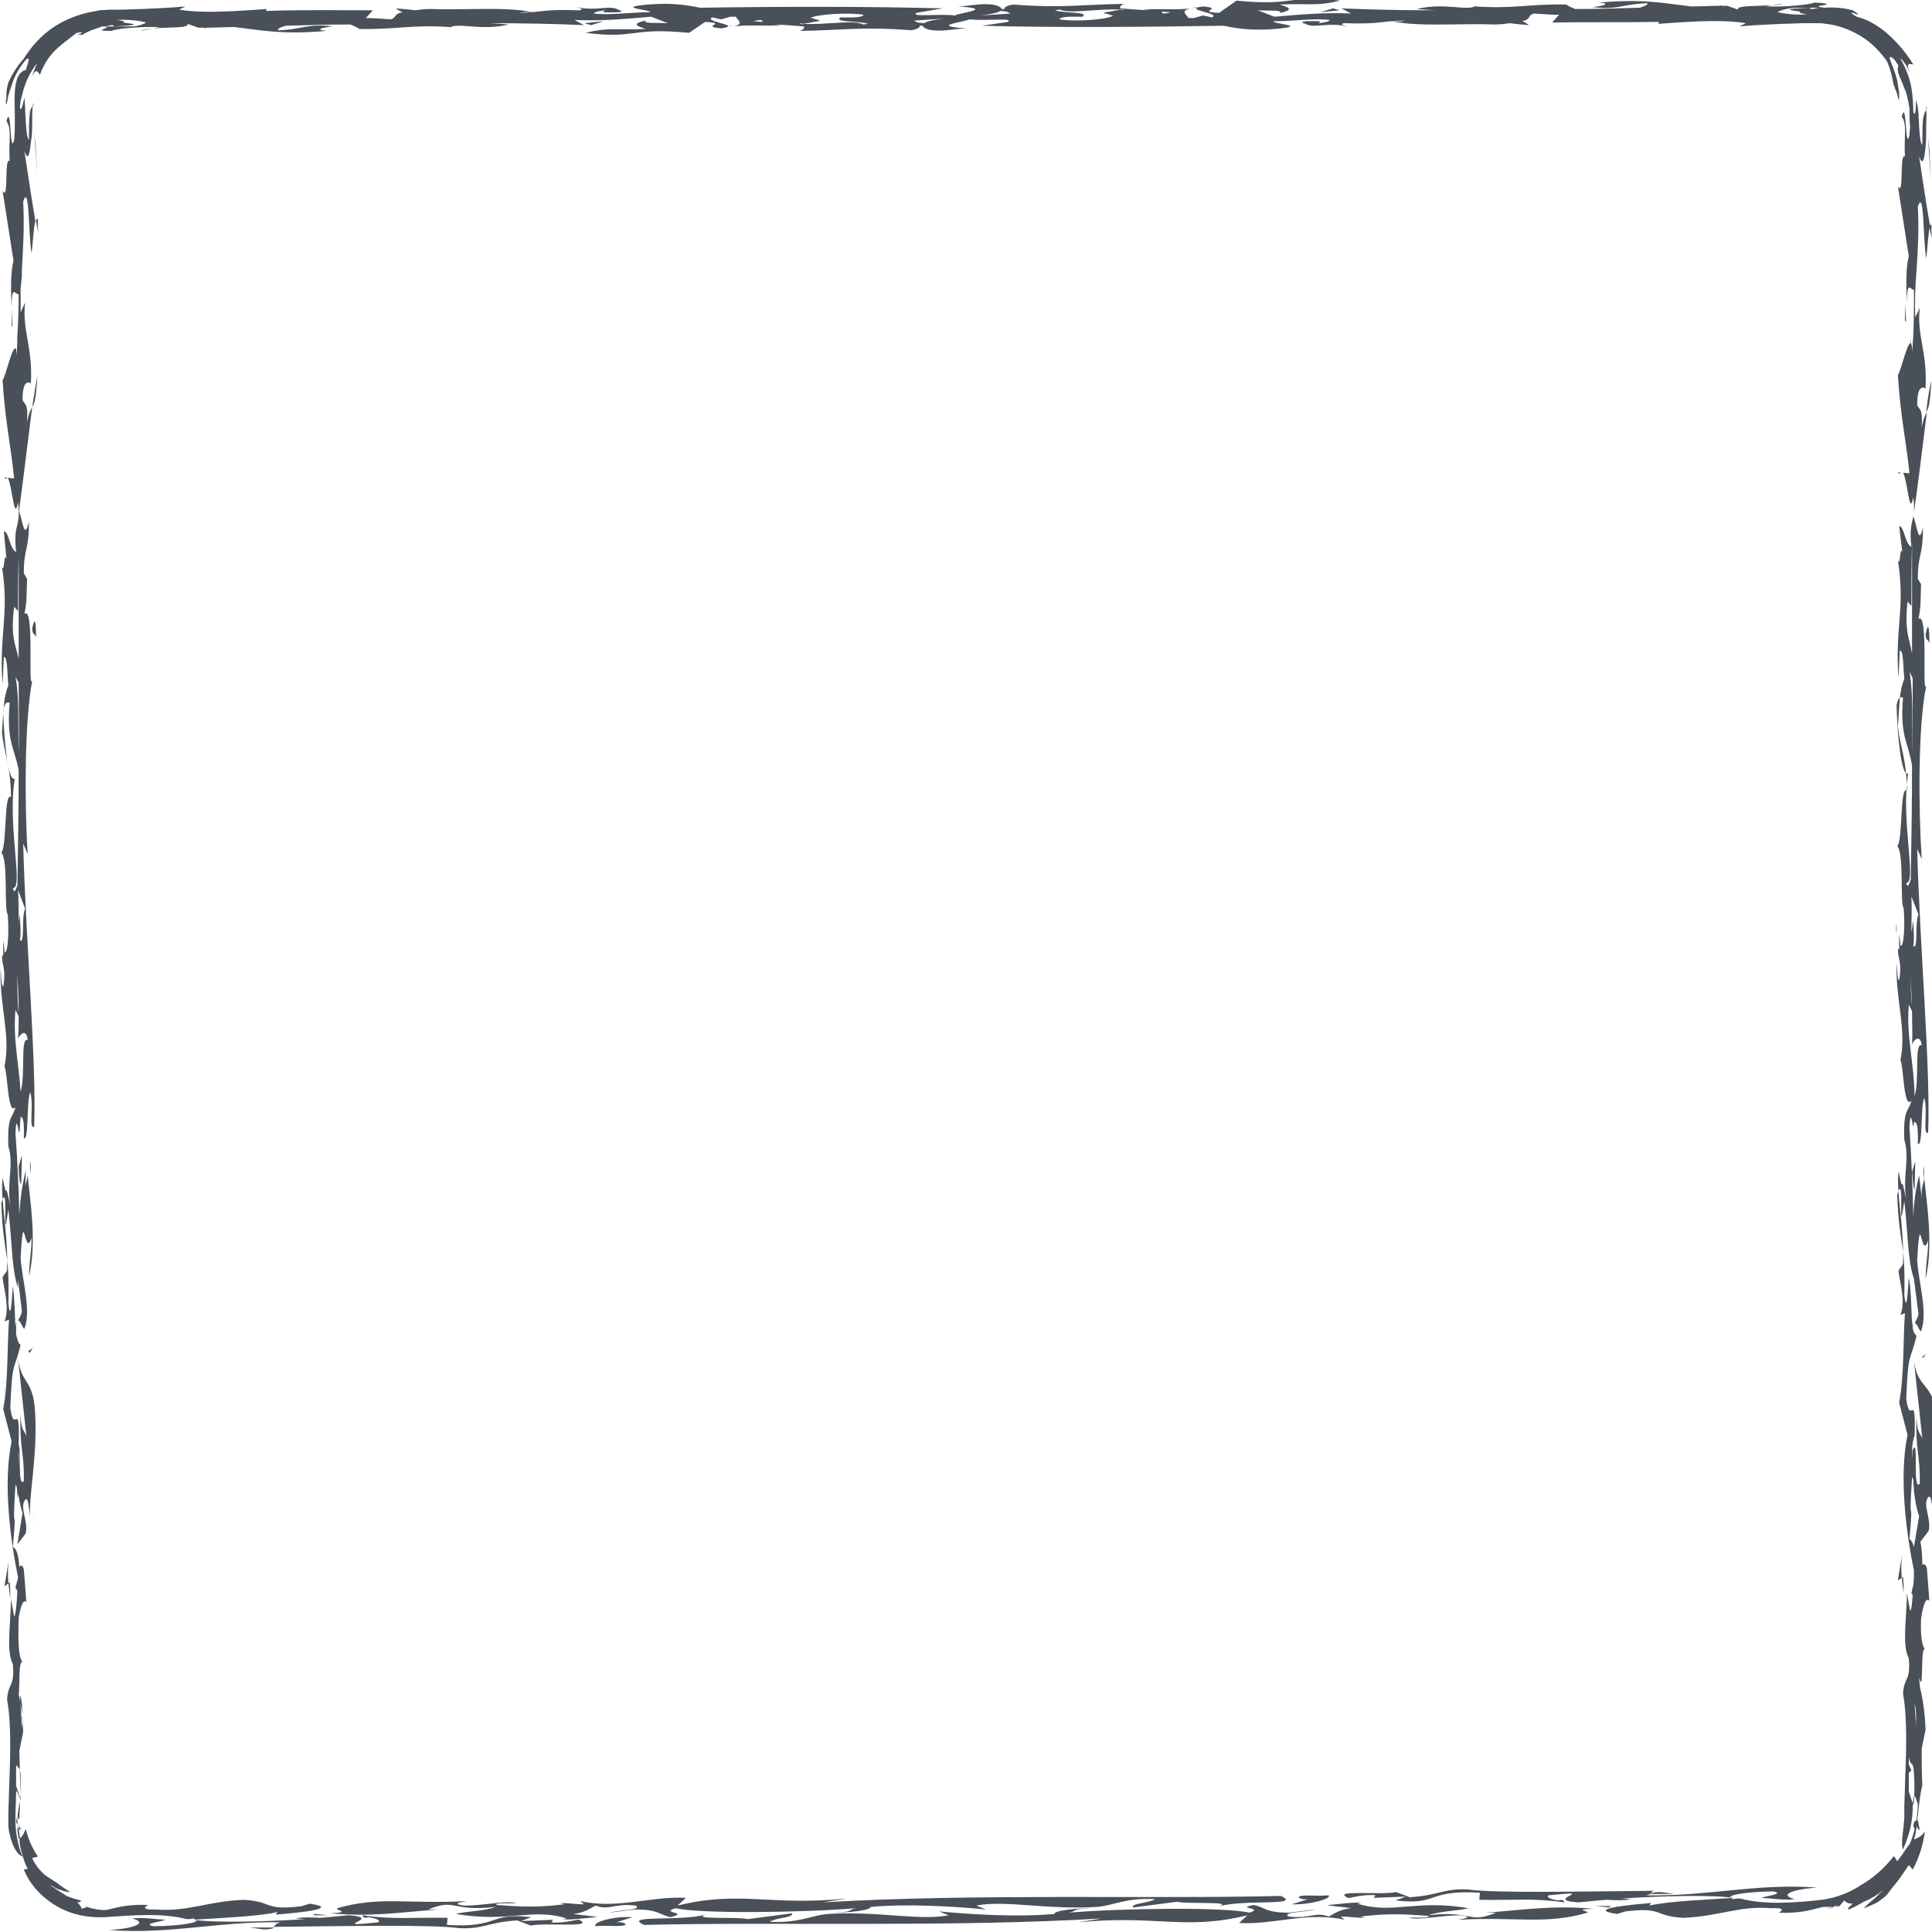
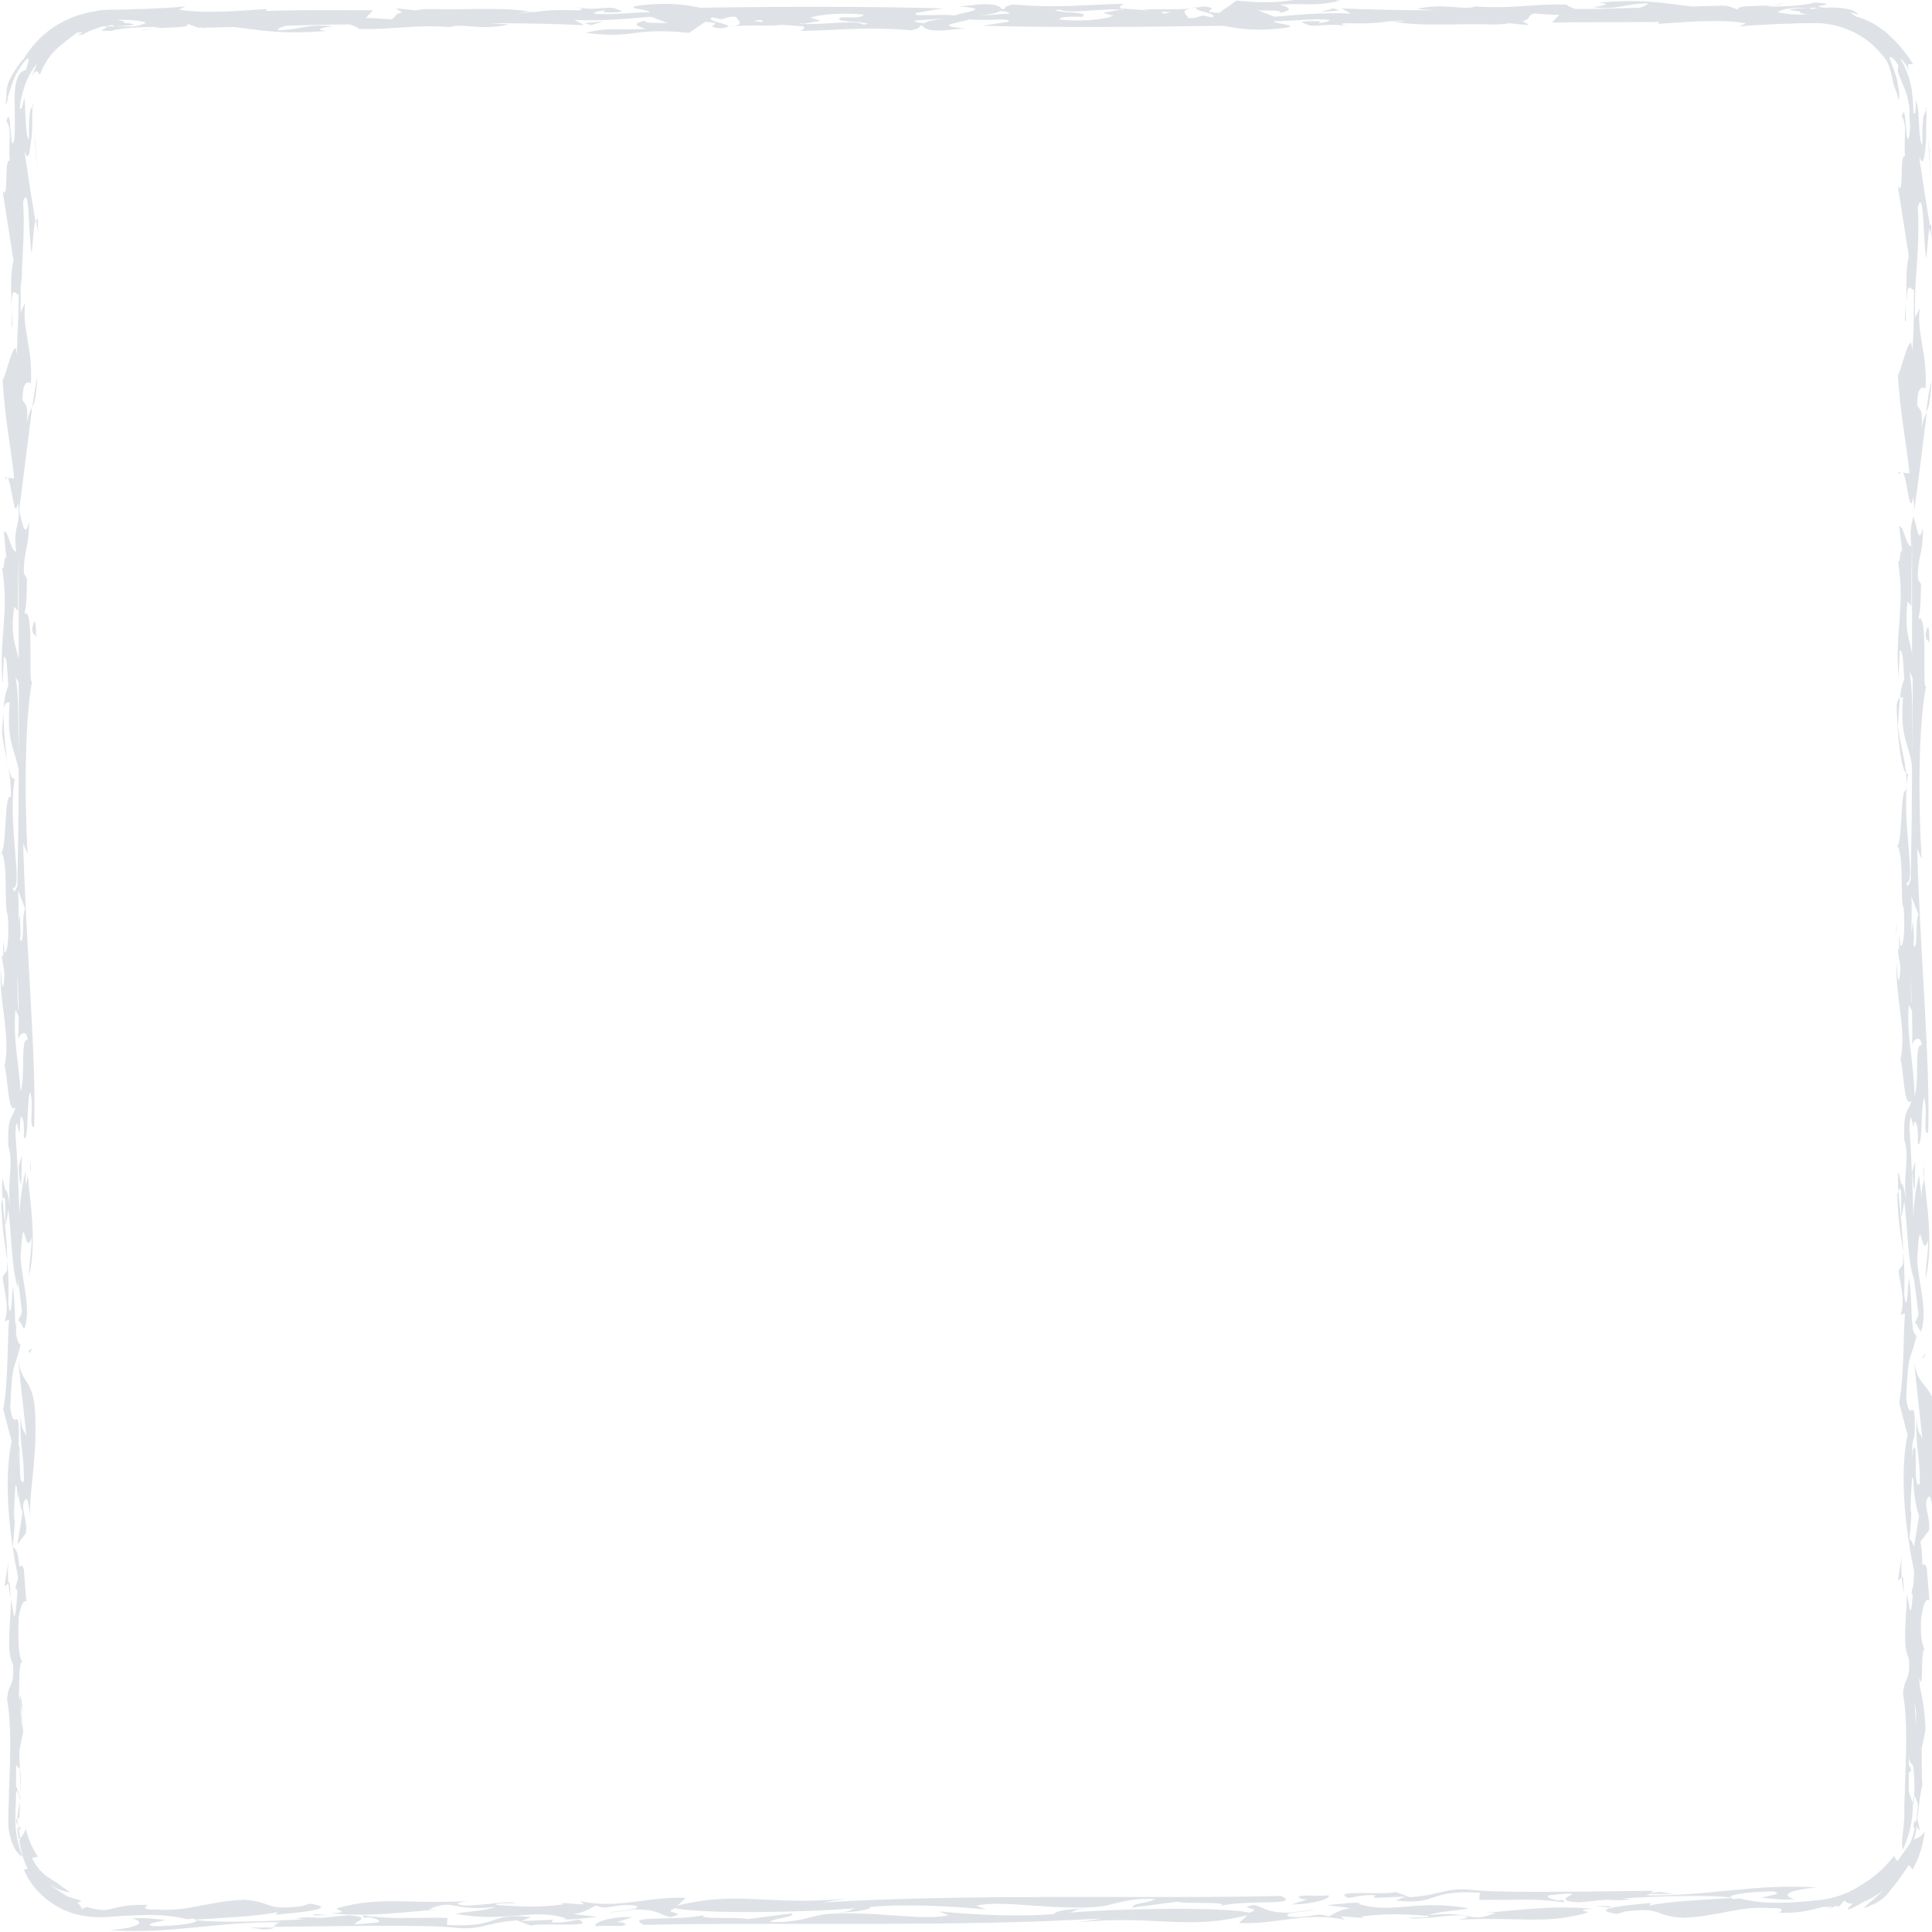
<svg xmlns="http://www.w3.org/2000/svg" version="1.1" id="Layer_1" x="0px" y="0px" width="300px" height="300px" viewBox="0 0 300 300" style="enable-background:new 0 0 300 300;" xml:space="preserve">
  <style type="text/css">
- 	.st0{fill:#495057;}
+ 	.st0{fill:#dee2e6;}
</style>
  <g>
    <path class="st0" d="M299.4,237.4c-0.1-0.3-0.2-0.7-0.2-1.2C299.2,236.8,299.3,237.2,299.4,237.4z" />
    <path class="st0" d="M297.2,211.4l1.3,12c-0.4-1.1-0.8-0.7-0.9-3.4c-0.2,5.3,0.6,6,0.5,10.4c-1.2,1.3-0.1-7.7-1.1-5.2   c0,0.4,0,0.9,0,1.3c-0.1-1.1-0.2-2.2,0.3-3.6c0.2-7.4-0.7-1.2-1.3-5.7c0.3-7.7,0.6-5.5,1.6-9.8c-0.3-0.2-0.5-0.6-0.6-1.2   c0-0.2,0-0.4,0.1-0.5c0,0.1-0.1,0.2-0.1,0.3c-0.3-1.8-0.1-4.9-0.6-7.6c-0.1,0.9-0.3,6.2-0.7,2.7c0.2-9-0.8-7.2-1.1-15.6   c1.3-4.2,0,8.4,1.1,1c0.6,5.2,0.5,9.2,1.5,12.1l0.7,5.4c-0.1,0.7-0.4,1-0.6,1.5c0.3-0.3,0.8,1.4,1,1.2c1.1-2.9-0.4-7.6-0.6-11   c0.5-8.9,0.6,0.4,1.7-3.1c0,2.5-0.3,2.6-0.4,6c1.3-5.4,0.1-12.2-0.2-15.7c-0.1,1-0.5,1.3-0.4,3.2l-0.4-3.6c-0.5,2-0.8,3.9-0.9,6.5   c-0.1-4.6-0.3-9.4-0.6-13.9c0.2-4.2,0.6,1.7,0.7-0.9c0.3,0.1,0.7,0,0.6,3.4c0.8,0.7,0.4-6,1-7.1c0.6,2-0.3,5.7,0.6,5.4   c0.4-10.1-1.3-28.7-1.7-44.1l0.7,1.6c-0.5-7.9-0.6-20.6,0.7-26.9c-0.7,1.5,0.4-11.6-1.2-10.4c0.4-2,0.3-2.6,0.4-5.4l-0.5-0.8   c0-4,0.8-3.4,0.8-8c-0.7,3-0.9-0.3-1.5-1.7c0.8-5.3,1.5-11.5,2.1-16.2c-0.2,0.4-0.5,0.8-0.8,2.4c0.2-3.2-0.4-2.7-0.7-3.5   c0-3.1,0.9-2.8,1.3-2.6c0.3-5.7-1.4-8.2-0.9-12.5l-0.7,1.5c-0.1-2.5,0-4.9,0.2-7.3c0,0,0,0,0,0c0,0,0,0,0,0   c0.2-3.1,0.4-6.3,0.2-9.9c1-3.1,0.8,5.3,1.3,8c0.2-1.3,0.3-4.1,0.6-5c-0.5-2.8-1.2-7.4-1.7-10.8c0.6,1.6,0.8,0.4,1-1.5   c0.1-1,0.1-2.1,0.1-3.1c0-1.1,0.1-1.9,0-2.6c-0.1,0.1-0.2,0.3-0.3,0.6c-0.1,0.3-0.2,0.6-0.2,1c-0.1,0.9-0.1,2.1-0.1,3.8   c-0.3-0.2-0.4-1.4-0.5-2.8c0-0.7-0.1-1.4-0.1-2.2c-0.1-0.8-0.2-1.5-0.4-2c0,2.4-0.2,2.4-0.4,1.9c0-1.2-0.1-2.5-0.3-3.8   c-0.3-1.6-0.9-3.1-1.7-4.5c0.1,0,0.1,0.1,0.3,0.2c0.1,0.2,0.3,0.4,0.5,0.7c0.2,0.3,0.4,0.8,0.7,1.4c-0.8-1.9,0-1.4,0.5-1.4   c-1.5-2.4-3-3.9-4.4-5.1c-1.4-1.1-2.8-1.9-4.4-2.3c-1.3-0.8-0.8-0.7-0.3-0.5c0.3,0.1,0.5,0.2,0.5,0.1c0-0.1-0.2-0.2-0.8-0.6   c-1.5-0.4-3-0.5-4.4-0.4c-1.6-0.2-0.8-0.3-0.1-0.4c0.6-0.1,1-0.3-1.5-0.4c-0.5,0.3-4.1,0.7-7.5,0.6l1-0.2c-2.4,0.2-5.7,0-5.3,0.7   l-1.7-0.6c-0.3,0-0.5,0-0.8,0l-0.4-0.1l0.1,0.1c-1.5,0-3,0.1-4.5,0.1c-4.2-0.5-7.4-1.2-14.3-0.6c2.2,0.2,0.2,0.6-1,0.7   c3.9,0.5,4.8-0.5,8.5-0.6c0.2,0.2-0.5,0.5-1.2,0.7c-3.2,0.1-6.6,0.2-10,0.2c-0.5-0.2-1-0.4-1.4-0.7c-5.9-0.1-8.1,0.7-14.1,0.3   l0.2-0.2c-1.1,1.1-4.9-0.5-9.3,0.6l2.8,0.2c-4.9,0-9.8-0.1-14.5-0.3l1.5,0.8c-4.5-0.2-8.2,0.2-11.9,0.5l-2.6-1   c1.9,0.1,3.7-0.1,3.5,0.4c2.3-0.5,1.2-0.9-0.1-1.3c4.9-0.2,5.7,0.3,9.4-0.6c-8.1-1-6.8,0.9-16.1,0L189.3,2c-3.8-0.2,1-0.7-2.5-1   c-3.5,0.5,2.9,1,1.4,1.7c-0.5-0.1-0.9-0.2-1.4-0.3l-1.4,0.4c-0.3,0-0.6,0-0.9,0c0-0.4-1.5-1.1,0.4-1.5c-2.4,0.3-5,0-7.5,0.2   l1.3,0.1c-1.3,0-3.1-0.2-4.7-0.3c-0.2-0.2,0-0.5,0.6-0.7c-6.8,0.1-9.6,0.7-17.3,0.1c-1.1,0.2-1.4,0.5-1.3,0.7l-0.5,0   c0-0.2-0.3-0.4-0.9-0.6c-2-0.4-3.7,0.1-5.8,0.2c6,0.4,0,1-0.5,1.4c-2.6-0.3-7,0.3-6-0.4l4.1-0.7C135.6,1,121.7,1,108.7,1.2   c-2-0.4-4.2-0.8-8-0.5c-5.6,0.5,0.6,0.8,0.2,1.2c-3.1,0-6.2,0.5-8.7,0.2c0.2-0.3,0.9-0.4,1.8-0.5c-0.2,0.1-0.3,0.2-0.3,0.3   c2.9,0.1,3.3-0.1,2.3-0.4c-0.4-0.2-0.8-0.3-1.3-0.3c0,0,0,0,0,0c0,0,0,0,0,0c-1.3,0-3,0.4-5.3-0.1c0.3,0.1,1.5,0.3,0.6,0.5   C84,1.4,84.4,1.9,80.7,2c0.4-0.1,1-0.2,2.1-0.1c-4.3-0.9-10.6-0.3-16-0.5c-0.9,0-1.7,0.1-2.3,0.2c-0.8-0.1-1.7-0.2-3-0.3   c0.1,0.1,0.5,0.4,1,0.6C61,2.2,61.7,2.7,60.7,3c-1.6-0.1-2.8-0.2-3.9-0.2l1.1-1.2C53,1.6,47,1.5,41.3,1.7l0.1-0.3   C38,1.6,32.1,2.2,27.8,1.5l1-0.5c-2.2,0.2-4.4,0.3-6.7,0.4c-1.1,0-2.3,0.1-3.5,0.1c-0.6,0-1.1,0-1.7,0c-0.6,0.1-1.3,0-1.9,0.2   C12.4,2.1,10.1,3,8.2,4.3c-1.9,1.3-3.4,3-4.5,4.8c-1,1.1-1.8,2.4-2.4,3.7C1.1,13.5,1,14.1,1,14.6c0,0.5,0,0.8-0.1,1.1   c0,0.5,0,0.6,0.1,0.4c0.1-0.2,0.2-0.7,0.3-1.3c0.2-0.6,0.4-1.3,0.7-2.1c0.5-1.5,1.5-2.8,2-3.4c0.6-0.5,0.6-0.2,0,1.6   C3,11,2.4,12.3,2.3,14.3c-0.1,1,0,2.1,0,3.4c0,0.1,0,0.2,0,0.3c0,0.4,0,0.7,0,1c0,0.9,0,1.7-0.1,2.7c-0.7,2.8-0.4-5.9-1.2-2.9   c0.9,1.3,0.3,3.1,0.5,6.2c-0.9-0.7-0.1,6.5-1.1,4.6l1.7,10.9c-0.5,1.8-0.4,4.9-0.3,7.3c0-3.8,0.6-2,1.1-2.1c0,2.5-0.1,4.8-0.2,6.7   c0,1-0.1,1.9-0.1,2.8c0-0.3-0.1-0.7-0.1-1c-0.5-1-1.7,4.6-2.1,4.8c0.4,6.5,1.3,10.3,1.8,15.3l-1-0.1c0.7,1.1,1,7.1,1.6,3.8   c0.5,4.1-0.8,3.1-0.3,7.7c-1-0.4-1.1-3.2-1.9-3.2L1,86.8c-0.4-1.3-0.3,2.4-0.7,1.2c1.2,7.5-0.5,10.5,0.1,18.3l0.2-4.3   c0.6,0,0.5,2.5,0.7,4.4c-0.8,2.1-0.7,3.4-1,7.4c0.4,3.4,1.4,5.3,1.4,10c-1.1-1-0.6,7.7-1.5,8.6c1.1,1,0.4,9,1,9.6   c0.2,2.5,0.1,5.9-0.5,5.9c0-0.4-0.1-1.1-0.2-1.9l0,2.5c-0.1-0.2-0.2-0.1-0.2-0.4c0,2.2,0.7,2.2,0.2,5.1c-0.3,0-0.3-1.6-0.4-2.8   c-0.2,5.9,1.6,10.3,0.6,15.2c0.5,1,0.5,7.8,1.7,6.3c-0.4,1.8-1.3,1.1-1.1,6.1c0.9,2.9-0.3,5.5,0.3,9.3c-1-5-0.3,0-1.2-4.4   c-0.4,3.4,0.9,8.4,0.7,14.3c-0.2,0.6-0.5,0.6-0.7,1.2c0.3,2.2,1.1,4.7,0.3,6.8l0.7-0.3c-0.3,4-0.1,9.6-0.9,13.9l1.3,5   c-1.4,6.7-0.1,15.8,1,21.1c0,0,0,0.1,0,0.1c-0.1,0.5-0.3,1-0.4,1.6c0.1,0.1,0.3,0.3,0.3,0.5c-0.1,2-0.3,3.9-0.5,3.9   c-0.1-0.6-0.3-1.5-0.5-2.7c0,3.6-0.8,8.1,0.3,10.1c0.3,3.7-0.7,2.7-0.9,5.5c0.7,3.8,0.5,9.3,0.3,14.2c0,1.2-0.1,2.4-0.1,3.5   c0,0.5,0,1.1,0,1.7c0,0.6,0.1,1.1,0.2,1.5c0.4,1.9,1.2,3.2,2,3.5c-0.6-1.4-1.2-3.7-1.1-6.3c0-1.2,0.1-2.5,0.1-3.8   c0.2-0.4,0.6,1.4,0.7,1.2l-0.7-2.1c0-1,0-2,0-3l0.1-0.2c0.3,0.7,0.6,0.1,0.6,2c0,1.5,0,2.8-0.1,4c0,0.9-0.1,1.7-0.1,2.5   c-0.2-0.5-0.4-0.8-0.5,0.4c0.2,0.2,0.3,0.3,0.4,0.4c0,0,0,0,0,0c0,0.7,0.1,1.3,0.2,2c0,0,0,0,0,0.1c-0.1,0.2-0.1,0.6,0.1,1.5   c0.2,0.7,0.4,1.8,1.1,3.2c-0.2,0-0.4,0.1-0.6,0.1c1,2.5,3,4.5,5.3,5.8c2.3,1.3,4.9,1.7,7.2,1.6c4.6-0.3,8.8-0.7,12.8,0.3   c0.3,0,0.7,0,1-0.1c2.1,0.6-2.5,1.2-6.2,1.2c-1.8-0.4,1.3-0.7,1.9-1c-1.9-0.1-3.4-0.4-5.2-0.2c2.4,0.6,0.8,1.5-3.5,1.8   c9.5,0.7,17.1-1.4,26.6-1.2c-1,0.2-0.7,0.5-1.2,0.7c11-0.1,24.5-0.4,28.9,0.2c3.7,0.2,4.4-0.9,9-1.2l2.1,0.8   c2.5-0.5,10.2,0.4,7.5-0.9c-0.3-0.1-2.2,0.6-4.3,0.4l0.3-0.4l-5,0.2l1.6-0.6c-6.8-0.8-4.7,1.7-13.1,1.2l0.1-1.1   c-5.6-0.1-8.4,0.3-13.2-0.4c0,0,0,0.6,0.9,0.3c0.9,0.1,2.1,0.5,1.5,0.8c-8.4,0.9,1.3-0.7-4.6-1.1c-1.3,0.1-2.8,0.3-4.4,0.4   c-1.3-0.1-3-0.1-3.8,0.1c0.4,0,1,0.1,1.6,0.1c-6.5,0.4-14.1,0.6-17.5,0.1c4.5-0.3,10-0.5,13.1-1.2l-0.3,0.4   c2.5-0.2,10.6-0.9,5.3-1.7l-1.3,0.4c-5.9,0.7-4.3-0.7-8.9-1c-5.6,0.2-8.7,1.9-13.7,1.5c-2.2,0.1-1.8-0.4-1.2-0.7   c-2.5-0.1-4.2,0.2-5.7,0.6c-0.4,0.1-0.8,0.2-1.2,0.2c-0.3,0-0.7-0.1-1-0.1c-0.5-0.1-1.1-0.2-1.6-0.4c-0.2,0.1-0.5,0.2-0.8,0.3   c-0.1-0.3-0.3-0.6-0.6-0.9c0,0-0.1-0.1-0.2-0.1c0.5,0,0.8-0.1,0.6-0.3c-0.6-0.2-1.2-0.3-1.9-0.6c0,0,0,0-0.1,0   c-0.9-0.6-2.1-1.3-3.3-2.2c0.3,0.2,0.5,0.4,0.8,0.5c0.5,0.3,1,0.6,1.5,0.7c0.5,0.2,1,0.3,1.4,0.3c-0.5-0.3-0.9-0.6-1.2-0.8   c-0.3-0.2-0.6-0.4-0.8-0.6c-0.5-0.3-0.8-0.5-1.1-0.7c-0.3-0.2-0.7-0.4-1.2-0.9c-0.2-0.2-0.5-0.5-0.8-0.9c-0.1-0.2-0.3-0.4-0.4-0.6   c-0.1-0.2-0.3-0.5-0.4-0.8l0.9-0.2c-0.9-1.3-1.5-2.7-1.9-4.3c-0.5,1.2-0.8,1.4-1.1,1.6c0,0,0-0.1,0-0.1c-0.1-0.6-0.2-1.1-0.2-1.6   c0,0,0,0,0-0.1c0.2,0.2,0.4,0.3,0.6,0.3c-0.2-0.2-0.4-0.7-0.6-1.1c0-0.2,0-0.4,0-0.7c0.1-1.1,0.3-2.1,0.5-3   c-0.1-2.2-0.1-4.7-0.2-7.4l0.6-3c-0.1-2.3-0.3-4.2-0.7-5.8c0.2-0.7-0.1-5.9,0.7-4.9c-0.8-0.7-0.8-3.6-0.7-7c0.3-1.9,0.8-3,1.2-2.4   l-0.4-5.1c-0.2-0.7-0.4-0.7-0.7-0.4c-0.1-1.7-0.4-2.8-1-3.1c0.7-8-0.2-0.3,0.4-9.6c0.3,0,0.3,1.6,0.3,2.2c0-0.3,0.1-0.6,0.1-0.9   c0.2,1.1,0.4,2.2,0.7,3l-0.8,4.9l1.3-1.7c0.4-2-1-4-0.1-5.2c0.5-0.6,0.6,1.4,0.8,2.8c-0.3-3.2,1-8.7,0.8-15.1   c-0.1-6.8-2.1-5.2-2.7-9.6l1.3,12c-0.4-1.1-0.8-0.7-0.9-3.4c-0.2,5.3,0.6,6,0.5,10.4c-1,1.1-0.4-5.2-0.8-5.6c0,0,0,0,0-0.1   c0.2-7.4-0.7-1.2-1.3-5.7c0.3-7.7,0.6-5.5,1.6-9.8c-0.4-0.2-0.5-0.8-0.7-1.6c0-1.1,0-1.6,0.1-1.9c-0.1,0.2-0.2,0.5-0.2,0.8   c-0.1-1.8-0.1-4.2-0.4-6.4c-0.1,0.9-0.3,6.2-0.7,2.7c0.2-9-0.8-7.2-1.1-15.6c1.3-4.2,0,8.4,1.1,1c0.6,5.3,0.5,9.3,1.5,12.2   c0-0.5,0-0.9,0-1.4l0.6,5c-0.1,0.7-0.4,1-0.6,1.5c0.3-0.3,0.8,1.4,1,1.2c1.1-2.9-0.4-7.6-0.6-11c0.5-8.9,0.6,0.4,1.7-3.1   c0,2.5-0.3,2.6-0.4,6c1.3-5.4,0.1-12.2-0.2-15.7c-0.1,1-0.5,1.3-0.4,3.2L4,181.7c-0.5,2.1-0.8,4-1,6.8c-0.1-4.2-0.3-8.5-0.6-12.5   c0.2-4.3,0.6,2.2,0.7-1.2c0-0.5,0.1-0.9,0.1-1.4c0.3,0.1,0.6,0.3,0.5,3.3c0.8,0.7,0.4-6,1-7.1c0.6,2-0.3,5.7,0.6,5.4   C5.7,165,4,146.3,3.6,131l0.7,1.6C3.8,124.7,3.8,112,5,105.7c-0.7,1.5,0.4-11.6-1.2-10.4c0.4-2,0.3-2.6,0.4-5.4L3.7,89   c0-4,0.8-3.4,0.8-8C3.8,84,3.5,80.9,3,79.5c0-0.2,0-0.3,0-0.5c0.7-5.2,1.4-11.2,2-15.8c-0.2,0.4-0.5,0.8-0.8,2.4   c0.2-3.2-0.4-2.7-0.7-3.5c0-3.1,0.9-2.8,1.3-2.6c0.3-5.7-1.4-8.2-0.9-12.5l-0.7,1.5c0-1.3,0-2.6,0-3.9c0.1-0.4,0.1-1,0.2-1.7   c0-0.4,0-0.7,0-1.1c0.2-3.3,0.4-6.6,0.2-10.5c1-3.1,0.8,5.3,1.3,8c0.2-1.3,0.3-4.1,0.6-5c-0.5-2.8-1.2-7.4-1.7-10.8   c0.6,1.6,0.8,0.4,1-1.5C5,21,5,19.9,5,18.9c0-1,0-2,0.1-2.4c-0.1,0.1-0.2,0.2-0.3,0.4c-0.1,0.2-0.2,0.6-0.2,1   c-0.1,0.9-0.1,2.1-0.1,3.8c-0.3-0.2-0.4-1.4-0.5-2.8c0-0.7-0.1-1.4-0.1-2.1c0-0.6-0.1-1.2-0.1-1.7c-0.4,1.8-0.5,2-0.7,1.7   c0-0.6,0.1-1.3,0.3-1.9c0.4-1.9,1.2-3.6,2.3-5c0,0,0,0,0,0.1c-0.1,0.2-0.2,0.4-0.3,0.7c-0.1,0.3-0.3,0.7-0.5,1.2   c0.8-1.5,1-0.6,1.3-0.3c0.7-1.9,1.7-3.2,2.7-4.1c1-0.9,2-1.6,3-2.4c1.2-0.2,0.8,0,0.5,0.2C12.2,5.3,12,5.4,12,5.4c0,0,0.2,0,0.8,0   c0.9-0.6,2-0.9,3.1-1.3c1.2,0,0.6,0.2,0.2,0.4c-0.4,0.2-0.7,0.3,1.2,0.3c0.5-0.3,4.1-0.7,7.5-0.6l-1,0.2c2.4-0.2,5.7,0,5.3-0.7   l1.7,0.6c0.3,0,0.5,0,0.8,0l0.4,0.1l-0.1-0.1c1.5,0,3-0.1,4.5-0.1c4.2,0.5,7.4,1.2,14.3,0.6c-2.2-0.2-0.2-0.6,1-0.7   c-3.9-0.5-4.8,0.5-8.5,0.6C43,4.5,43.6,4.2,44.4,4c3.2-0.1,6.6-0.2,10-0.2c0.5,0.2,1,0.4,1.4,0.7c5.9,0.1,8.1-0.7,14.1-0.3   l-0.2,0.2c1.1-1.1,4.9,0.5,9.3-0.6l-2.8-0.2c4.9,0,9.8,0.1,14.5,0.3l-1.5-0.8c4.5,0.2,8.2-0.2,11.9-0.5l2.6,1   c-1.9-0.1-3.7,0.1-3.5-0.4c-2.3,0.5-1.2,0.9,0.1,1.3c-4.9,0.2-5.7-0.3-9.4,0.6c8.1,1,6.8-0.9,16.1,0l2.5-1.7c3.8,0.2-1,0.7,2.5,1   c3.5-0.5-2.9-1-1.4-1.7c0.5,0.1,0.9,0.2,1.4,0.3l1.4-0.4c0.3,0,0.6,0,0.9,0c0,0.4,1.5,1.1-0.4,1.5c2.4-0.3,5,0,7.5-0.2l-1.3-0.1   c1.3,0,3.1,0.2,4.7,0.3c0.2,0.2,0,0.5-0.6,0.7c6.8-0.1,9.6-0.7,17.3-0.1c1.1-0.2,1.4-0.5,1.3-0.7l0.5,0c0,0.2,0.3,0.4,0.9,0.6   c2,0.4,3.7-0.1,5.8-0.2c-6-0.4,0-1,0.5-1.4c2.6,0.3,7-0.3,6,0.4L152.5,4C163.2,4.3,177.1,4.2,190,4c2,0.4,4.2,0.8,8,0.5   c5.6-0.5-0.6-0.8-0.2-1.2c3.1,0,6.2-0.5,8.7-0.2c-0.2,0.3-0.9,0.4-1.8,0.5c0.2-0.1,0.3-0.2,0.3-0.3c-2.9-0.1-3.3,0.1-2.3,0.4   c0.4,0.2,0.8,0.3,1.3,0.3c0,0,0,0,0,0c0,0,0,0,0,0c1.3,0,3-0.4,5.3,0.1c-0.3-0.1-1.5-0.3-0.6-0.5c6.1,0.2,5.8-0.4,9.5-0.4   c-0.4,0.1-1,0.2-2.1,0.1c4.3,0.9,10.6,0.3,16,0.5c0.9,0,1.7-0.1,2.3-0.2c0.8,0.1,1.7,0.2,3,0.3c-0.1-0.1-0.5-0.4-1-0.6   c1.5-0.4,0.7-0.9,1.8-1.2c1.6,0.1,2.8,0.2,3.9,0.2l-1.1,1.2c4.9-0.1,10.9,0,16.6-0.1l-0.1,0.3c3.4-0.2,9.3-0.8,13.6-0.1l-1,0.5   c2.2-0.2,4.4-0.3,6.7-0.4c1.1,0,2.3-0.1,3.5-0.1c0.6,0,1.2,0,1.7,0c0.5,0,1,0,1.5,0.1c2,0.2,4,1,5.6,2c1.6,1,2.9,2.4,3.9,3.8   c0.5,1.1,0.8,2.3,1,3.5c0.2,0.5,0.3,1,0.5,1.3c0.1,0.4,0.2,0.6,0.2,0.8c0.1,0.4,0.2,0.4,0.2,0.3c0-0.2,0-0.6,0-1.1   c-0.1-0.5-0.2-1.1-0.3-1.8c-0.3-1.3-0.9-2.6-1.1-3.2c-0.2-0.5,0-0.7,0.7,0c0.2,0.3,0.4,0.6,0.6,0.9c-0.4,0.9,0.3,1.8,0.9,3.5   c0.4,0.8,0.6,1.9,0.8,3.1c0,0,0,0,0,0.1c0,1,0,1.9,0.1,2.7c0,0.4-0.1,0.9-0.1,1.4c-0.7,2.8-0.4-5.9-1.2-2.9   c0.9,1.3,0.3,3.1,0.5,6.2c-0.9-0.7-0.1,6.5-1.1,4.6l1.7,10.9c-0.5,1.8-0.4,4.9-0.3,7.3c0-3.8,0.6-2,1.1-2.1c0,3.1,0,6.1-0.2,8.4   c0,0.5,0,1,0,1.4c0-0.5-0.1-1-0.2-1.4c-0.5-1-1.7,4.6-2.1,4.8c0.4,6.5,1.3,10.3,1.8,15.3l-1-0.1c0.7,1.1,1,7.1,1.6,3.8   c0.5,4.1-0.8,3.1-0.3,7.7c-1-0.4-1.1-3.2-1.9-3.2l0.5,4.1c-0.4-1.3-0.3,2.4-0.7,1.2c1.2,7.5-0.5,10.5,0.1,18.3l0.2-4.3   c0.6,0,0.5,2.5,0.7,4.4c-0.8,2.1-0.7,3.4-1,7.4c0.4,3.4,1.4,5.3,1.4,10c-1.1-1-0.6,7.7-1.5,8.6c1.1,1,0.4,9,1,9.6   c0.2,2.5,0.1,5.9-0.5,5.9c0-0.4-0.1-1.1-0.2-1.9l0,2.5c-0.1-0.2-0.2-0.1-0.2-0.4c0,2.2,0.7,2.2,0.2,5.1c-0.3,0-0.3-1.6-0.4-2.8   c-0.2,5.9,1.6,10.3,0.6,15.2c0.5,1,0.5,7.8,1.7,6.3c-0.4,1.8-1.3,1.1-1.1,6.1c0.9,2.9-0.3,5.5,0.3,9.3c-1-5-0.3,0-1.2-4.4   c-0.4,3.4,0.9,8.4,0.7,14.3c-0.2,0.6-0.5,0.6-0.7,1.2c0.3,2.2,1.1,4.7,0.3,6.8l0.7-0.3c-0.3,4-0.1,9.6-0.9,13.9l1.3,5   c-1.4,6.7-0.1,15.8,1,21.1c0,0.7,0,1.4-0.1,2.2c-0.1,0.4-0.2,0.8-0.3,1.3c0.1,0.1,0.2,0.2,0.2,0.3c-0.1,1.4-0.2,2.4-0.4,2.4   c-0.1-0.6-0.3-1.5-0.5-2.7c0,3.6-0.8,8.1,0.3,10.1c0.3,3.7-0.7,2.7-0.9,5.5c0.7,3.8,0.5,9.3,0.3,14.2c0,1.2-0.1,2.4-0.1,3.5   c0,0.6,0,1.1,0,1.5c0,0.5-0.1,0.9-0.1,1.3c-0.2,1.7-0.4,2.9-0.1,3.7c0.6-1.4,1.4-3.5,1.5-6.1c0-0.6,0-1.2,0.1-1.9   c0.2-1,0.6,0.8,0.7,0.9c0,0.8-0.1,1.6-0.2,2.4c0,0.1-0.1,0.3-0.1,0.4c-0.1-0.3-0.3-0.2-0.4,0.7c0.1,0.1,0.1,0.2,0.2,0.4   c-0.2,0.8-0.4,1.6-0.8,2.4c-0.2,0.2-0.4,0.5-0.8,1.1c-0.3,0.4-0.6,0.9-1.1,1.5c-0.2-0.3-0.3-0.5-0.5-0.8c-1.5,1.9-3.2,3.4-5.1,4.5   c-1.8,1.2-3.9,2-6.1,2.3c-4.5,0.5-8.8,0.8-12.7-0.2c-0.3,0-0.7,0-1,0.1c-2.1-0.6,2.5-1.2,6.2-1.2c1.8,0.4-1.3,0.7-1.9,1   c1.9,0.1,3.4,0.4,5.2,0.2c-2.4-0.6-0.8-1.5,3.5-1.8c-9.5-0.7-17.1,1.4-26.6,1.2c1-0.2,0.7-0.5,1.2-0.7c-11,0.1-24.5,0.4-28.9-0.2   c-3.7-0.2-4.4,0.9-9,1.2l-2.1-0.8c-2.5,0.5-10.2-0.4-7.5,0.9c0.3,0.1,2.2-0.6,4.3-0.4l-0.3,0.4l5-0.2l-1.6,0.6   c6.8,0.8,4.7-1.7,13.1-1.2l-0.1,1.1c5.6,0.1,8.4-0.3,13.2,0.4c0,0,0-0.6-0.9-0.3c-0.9-0.1-2.1-0.5-1.5-0.8c8.4-0.9-1.3,0.7,4.6,1.1   c1.3-0.1,2.8-0.3,4.4-0.4c1.3,0.1,3,0.1,3.8-0.1c-0.4,0-1-0.1-1.6-0.1c6.5-0.4,14.1-0.6,17.5-0.1c-4.5,0.3-10,0.5-13.1,1.2l0.3-0.4   c-2.5,0.2-10.6,0.9-5.3,1.7l1.3-0.4c5.9-0.7,4.3,0.7,8.9,1c5.6-0.2,8.7-1.9,13.7-1.5c2.2-0.1,1.8,0.4,1.2,0.7   c2.5,0.1,4.2-0.2,5.7-0.6c0.4-0.1,0.8-0.2,1.2-0.3c0.3,0,0.6,0,0.9,0c0.5,0,1.1-0.1,1.6-0.1c0.3-0.3,0.5-0.6,0.8-0.9c0,0,0,0,0,0   c0.3,0.4,0.7,0.5,1.3,0.5c-0.1,0.1-0.2,0.1-0.2,0.2c-0.5,0.4-0.7,0.6-0.4,0.7c0.7-0.3,1.5-0.7,2.3-1.2c0.2-0.1,0.3-0.1,0.5-0.2   c0.8-0.4,1.7-0.9,2.5-1.6c-0.1,0.1-0.2,0.3-0.4,0.4c-0.5,0.5-0.9,0.9-1.4,1.3c-0.5,0.4-0.9,0.8-1.2,1.1c0.7-0.2,1.2-0.5,1.7-0.7   c0.5-0.2,0.8-0.5,1.1-0.7c0.6-0.4,0.9-0.8,1.2-1.2c0.3-0.4,0.6-0.8,1.1-1.4c0.2-0.3,0.5-0.6,0.8-1.1c0.2-0.2,0.3-0.5,0.5-0.7   c0.2-0.3,0.4-0.6,0.6-0.9l0.6,0.7c1-1.8,1.6-3.8,1.9-5.9c-0.6,0.8-1.1,1-1.4,1.1c-0.1,0.1-0.2,0.1-0.3,0.1c0.2-0.6,0.3-1.2,0.4-1.8   c0-0.1,0-0.1,0-0.2c0.2,0.3,0.3,0.6,0.5,0.5c-0.1-0.3-0.2-1.2-0.4-1.7c0-0.2,0.1-0.3,0.1-0.5c0.1-0.6,0.1-1.2,0.2-1.7   c0.1-1.1,0.3-2.1,0.5-3c-0.1-1.7-0.1-3.7-0.1-5.7l0.6-2.9c-0.1-2.9-0.5-5.1-0.9-6.8c0-0.4-0.1-0.9-0.1-1.3c0.8,3.1,0.1-5.6,1-4.3   c-0.6-0.5-0.8-2.4-0.7-4.8c0.3-2.2,0.8-3.5,1.3-2.8l-0.4-5.1c-0.2-0.6-0.4-0.7-0.7-0.5c0-1.4-0.1-2.7-0.3-3.6l1.3-1.7   c0.4-2-1-4-0.1-5.2c0.5-0.6,0.6,1.4,0.8,2.8c-0.3-3.2,1-8.7,0.8-15.1C299.9,214.3,297.9,215.9,297.2,211.4z M15.6,296.6   c0,0-0.1,0-0.1,0c-0.7,0-1.5,0-2.3-0.2c0,0,0,0,0,0C14,296.6,14.8,296.6,15.6,296.6z M3.4,268.3c-0.1-1.7-0.2-3.4-0.3-5.1   c0.3,0.6,0.4,1.9,0.3,3.5C3.5,267.3,3.5,267.8,3.4,268.3z M2.9,225.3c0,0.8,0,1.6,0.1,2.4C2.9,226.9,2.8,226.1,2.9,225.3z M2,137.9   c1.7,0.1-0.9-10,0.3-17c-1.1,0.6-1.7-6.3-1.8-10.6c0.3-1.5,0.7-1.2,1-1.2c-0.5,6.2,0.7,6.8,1.4,10.5c0,5.9-0.1,11.9-0.2,17.9   C2.4,138.3,2.2,138.8,2,137.9z M2.9,116.9c-0.1-4.2,0.1-8.9-0.5-11.8l0.5,0.9C2.9,109.7,3,113.3,2.9,116.9z M2.7,151.2   c0.1,2,0.2,4.1,0.2,6C2.7,155.7,2.7,153.6,2.7,151.2z M4.3,161.5C3.1,161,4,167,3.2,169.5c-0.3-4.6-1.2-8.1-0.8-12.7l0.5,1   c0,1.2,0,2.4-0.1,3.5C3.1,160.6,4.1,159.6,4.3,161.5z M3.9,141.1c-0.6,1.1,0,5.6-0.8,4.9c0.2-1.3,0-2.5,0-4c-0.1,0.5-0.2,1-0.2,1.5   c0-1.8,0-3.6-0.1-5.3L3.9,141.1z M2.9,102.3c-0.5-2.3-1.3-3.4-0.7-8.1l0.6,0.7c0-2.8,0-5.7,0.1-8.6C2.9,91.6,2.9,96.9,2.9,102.3z    M18.9,4.1c-0.4,0-0.8,0-1.2,0c-0.2,0-0.4,0-0.7,0c-0.2,0-0.4,0-0.6,0c0.4-0.1,0.8-0.2,1.1-0.2c0.1,0.1,0.2,0.1,0.2,0.2   c4.7-0.2,3-0.4,1.4-0.6c0,0,0.1,0,0.1,0c0.2-0.2-0.3-0.3-1-0.4c-0.1,0-0.1,0-0.2,0c2-0.1,3.7,0.1,4.7,0.4c-0.5,0.3-1.1,0.5-2,0.6   C20.2,4.1,19.7,4.1,18.9,4.1z M181.8,1.9c-0.4,0.1-0.8,0.2-1.2,0.2c-0.1-0.1-0.2-0.3-0.3-0.3L181.8,1.9z M117,3.3   c0.4-0.1,0.8-0.2,1.2-0.2c0.1,0.1,0.2,0.2,0.3,0.3L117,3.3z M124.6,3.7c0,0,0.1,0.1,0.1,0.1c-0.5-0.1-0.6-0.2-0.4-0.2   C124.5,3.6,124.5,3.7,124.6,3.7c0.8-0.1,1.4-0.2,1.7-0.3c0.9-0.1,1.5-0.2,0.3-0.4c-0.1-0.1-0.4-0.2-0.8-0.2c1-0.6,6.2-0.9,8.3-0.5   c-0.2,0.5-2.1,0.4-3.6,0.4c-1.1,0.8,2.8,0.5,4.3,1c-0.2,0-0.5,0.1-0.8,0.1C132.7,3,128.4,3.9,124.6,3.7z M143.5,3.6l-1-0.1   c-0.2-0.1-0.4-0.2-0.6-0.3c5.7-0.4,12.4-0.7,13.4-1.5l1,0.1c0.2,0.1,0.4,0.2,0.6,0.3C151.2,2.5,144.5,2.8,143.5,3.6z M164.5,3   c0.2-0.5,2.1-0.4,3.6-0.4c1.1-0.8-2.8-0.5-4.3-1c0.2,0,0.5-0.1,0.8-0.1c1.5,0.7,5.7-0.2,9.5,0c0,0-0.1-0.1-0.1-0.1   c0.5,0.1,0.6,0.2,0.4,0.2c-0.1,0-0.2-0.1-0.2-0.1c-0.9,0.1-1.4,0.2-1.8,0.3c-0.9,0.1-1.5,0.2-0.3,0.4c0.1,0.1,0.4,0.2,0.8,0.2   C171.9,3.1,166.7,3.4,164.5,3z M276,1.9c0.5-0.3,1.1-0.5,2-0.6c0.5-0.1,1.1-0.1,1.8-0.1c0.4,0,0.8,0,1.2,0c0.2,0,0.4,0,0.7,0   c0.3,0,0.5,0.1,0.8,0.1c-0.5,0-1,0.1-1.3,0.1c-0.1-0.1-0.2-0.1-0.2-0.2c-4.7,0.2-3,0.4-1.4,0.6c0,0-0.1,0-0.1,0   c-0.2,0.2,0.3,0.3,1,0.4c0.1,0,0.1,0,0.2,0C278.8,2.4,277.1,2.1,276,1.9z M297.9,142c-0.6,1.1,0,5.6-0.8,4.9c0.2-1.3,0-2.5,0-4   c-0.1,0.6-0.2,1.2-0.3,1.9c0-1.9,0.1-3.8,0-5.6L297.9,142z M296.7,151c0,1.7,0.1,3.4,0.2,5C296.7,154.7,296.7,153,296.7,151z    M297,116.9c-0.1-4.4,0.1-9.5-0.5-12.6l0.5,1C297,109.1,297,112.9,297,116.9z M296.2,93.4l0.6,0.7c0-3.2,0-6.4,0.1-9.8   c0,5.7,0,11.4,0,17.2C296.5,99.1,295.7,98.1,296.2,93.4z M296,137.1c1.7,0.1-0.9-10,0.3-17c-1.1,0.6-1.7-6.3-1.8-10.6   c0.3-1.5,0.7-1.2,1-1.2c-0.5,6.2,0.8,6.8,1.4,10.6c0,5.9-0.1,11.8-0.2,17.7C296.4,137.4,296.2,138,296,137.1z M296.4,156l0.5,1   c0,1.8,0.1,3.6,0,5.2c0.2-0.7,1.3-1.7,1.5,0.1c-1.2-0.4-0.3,5.3-1.1,7.9C297.2,164.8,296,161.1,296.4,156z M283.7,296.4   c0.6-0.2,1.1-0.4,1.7-0.6C284.9,296.1,284.3,296.3,283.7,296.4z M297.2,279.3c0,0.3,0,0.6-0.1,1l-0.7-2.1c0-0.9,0-1.9,0-2.9   l0.4-0.4l-0.4-0.9c0-0.4,0-0.7,0-1.1c0.3,1.6,0.7,0.3,0.8,2.5C297.3,276.8,297.3,278.1,297.2,279.3z M297.5,267.5   c0,0.4,0,0.8,0,1.1c0-1.3-0.1-2.7-0.2-4.1C297.5,265.2,297.6,266.3,297.5,267.5z M297.2,240.2c-0.2-0.6-0.4-1.1-0.7-1.2   c0.7-8-0.2-0.3,0.4-9.6c0.1,0,0.1,0.2,0.2,0.4c0,0.6,0.1,1.2,0.1,1.7c0,0,0,0.1,0,0.1c0,0,0,0,0,0c0.2,1.4,0.4,2.8,0.8,3.8   L297.2,240.2z" />
    <polygon class="st0" points="298.6,210.9 299.1,210.2 298.5,210.7  " />
    <path class="st0" d="M297.1,205.8c0,0,0-0.1,0.1-0.1C297.1,205.6,297.1,205.7,297.1,205.8z" />
    <path class="st0" d="M298.7,181.1c-0.1,0.4,0,1,0,1.9C298.8,182.6,298.8,182,298.7,181.1z" />
    <path class="st0" d="M297.3,184.7l0.1-4.4l-0.5,1.7C297,182.6,297.1,184.8,297.3,184.7z" />
    <path class="st0" d="M299.9,34.9c-0.1-0.1-0.2,0-0.3,0.3c0.1,0.8,0.3,1.5,0.4,1.8C299.9,36.4,299.9,35.8,299.9,34.9z" />
    <path class="st0" d="M299.1,17.1c0,0,0.1-0.1,0.1-0.2C299.1,16.2,299.1,16.4,299.1,17.1z" />
    <path class="st0" d="M296.6,54.3c0-0.2,0-0.6,0.1-0.8c0-0.4,0-0.7,0-1.1L296.6,54.3z" />
    <path class="st0" d="M299.1,64c0.3-0.5,0.6-1,0.8-4.9C299.6,60.3,299.3,62.1,299.1,64z" />
    <path class="st0" d="M299,98.5c0.1,1.2,0.3,0.5,0.6,1.4C299.6,97.3,299.4,96.5,299,98.5z" />
    <polygon class="st0" points="299.6,23.2 299.4,21.4 299.8,28.1  " />
    <path class="st0" d="M275,0.9c0.8-0.1,1.5-0.2,1.9-0.4L275,0.9z" />
    <polygon class="st0" points="205,1.9 208,1.6 207,1.3  " />
    <path class="st0" d="M113.9,4c-0.5,0.1-0.9,0.1-1.4,0.2C113.1,4.1,113.6,4,113.9,4z" />
    <path class="st0" d="M1.8,47.9c0,0.7,0,1.5,0,2.6C2,51.4,1.9,50,1.8,47.9z" />
    <path class="st0" d="M124.5,3.7C124.6,3.7,124.6,3.7,124.5,3.7C124.6,3.7,124.6,3.7,124.5,3.7C124.6,3.7,124.6,3.7,124.5,3.7z" />
    <path class="st0" d="M0.7,74.3l0.4,0C1,74.1,0.9,74,0.7,74.3z" />
    <path class="st0" d="M0.4,145.9l0-1.6C0.4,144.8,0.4,145.4,0.4,145.9z" />
    <path class="st0" d="M1.4,242l-0.7,4.3l0.6-0.4C1.2,244.5,1.2,243.2,1.4,242z" />
    <path class="st0" d="M1.3,245.8c0.1,0.9,0.2,1.7,0.3,2.5c0-0.9,0-1.8-0.1-2.6L1.3,245.8z" />
    <polygon class="st0" points="48.6,297.4 51,297.4 48.9,297.2  " />
    <path class="st0" d="M104.9,296.3c3.8,0.9,19.7,0.7,28.1,0c-1.4,0.2-0.5,0.7-3.4,0.6c1.2,0.2,5.6-0.2,5.6-0.8   c5.6-0.5,12.7-0.1,17.9,0.4l-1.5-0.6c4.4-0.9,11.1,0.7,18.8,0.2l-0.2,0c2.5-0.1,4.6-1.5,9.2-1.2c-1.3,0.7-3.7,0.6-3.5,1.3l6.9-0.9   c1.2,0.4,9-0.1,6.5,0.7c4.1-1.1,13,0,9.6-1.6c-20.1,0.5-47.8-0.4-71.1,1l3.7-0.6c-12.1,1.2-16.6-1.3-26.3,1.1l1.3-1.2   c-5.5-0.3-10.6,1.8-16.4,0.5l0.6,0.5c-1.5,0-2.1-0.2-3.7-0.2l0.6,0.2c-4,0.5-6.5,0.4-10.5,0.1c-0.3-0.4,1.9-0.2,3.1-0.3   c-1.8-0.4-5,0.4-8.1,0.4c-2.4-0.3,0-0.6,0.4-0.7c-9.3,0.5-13.5-0.8-20.1,1.1c-0.6,0.3,2.4,0.6-1,0.8c6.2,0.6,11.1-0.2,16.7-0.6   h-1.6c4.4-1.8,3.4,0.4,10.5-0.4c-1.9,0.7-5,0.7-6.2,1.1c8.2,1.4,11.8-1,17.2,0.7l-0.6,0.1c1.2,0.2,3.4-0.2,5.3-0.3   c-0.6-0.2-2.5-0.3-3.7-0.5c1.9-0.2,2.8-1,3.5-1.3c2.1,0.8,2.8-0.4,6.2,0c1.2,0.7-2.8,0.7-4.1,1.1l4-0.5c3.7,0,3.7,0.8,5.5,1.2   C107.3,296.9,102.3,297.1,104.9,296.3z" />
    <path class="st0" d="M206.3,294.3c-1.9,0.2-4.3-0.2-4.7,0.3c0.3,0.1,0.3,0.4,1.5,0.3l-2.5,0.8C203.4,295.8,206.9,294.8,206.3,294.3   z" />
    <path class="st0" d="M257.9,293.8c-1,0-1.4,0.1-1.7,0.3c1.3,0,2.6,0,3.8,0L257.9,293.8z" />
    <path class="st0" d="M5.1,235.3c0.1,0.6,0.1,1,0.2,1.2C5.2,236.2,5.2,235.8,5.1,235.3z" />
    <polygon class="st0" points="4.6,210.1 5.1,209.3 4.4,209.8  " />
    <path class="st0" d="M3.1,204.9c0,0,0-0.1,0.1-0.1C3.1,204.8,3.1,204.8,3.1,204.9z" />
    <path class="st0" d="M4.7,180.3c-0.1,0.4,0,1,0,1.9C4.8,181.7,4.8,181.2,4.7,180.3z" />
    <path class="st0" d="M3.3,183.8l0.1-4.4l-0.5,1.7C2.9,181.8,3,183.9,3.3,183.8z" />
    <path class="st0" d="M5.9,34c-0.1-0.1-0.2,0-0.3,0.3c0.1,0.8,0.3,1.5,0.4,1.8C5.9,35.5,5.8,34.9,5.9,34z" />
    <path class="st0" d="M5.1,16.5c0,0,0.1-0.1,0.1-0.1C5.2,15.8,5.1,16,5.1,16.5z" />
    <path class="st0" d="M2.6,53.4c0-0.2,0-0.6,0.1-0.8c0-0.4,0-0.7,0-1.1L2.6,53.4z" />
    <path class="st0" d="M5,63.2c0.3-0.5,0.6-1,0.8-4.9C5.6,59.5,5.3,61.2,5,63.2z" />
    <path class="st0" d="M5,97.6c0.1,1.2,0.3,0.5,0.6,1.4C5.6,96.5,5.4,95.6,5,97.6z" />
    <polygon class="st0" points="5.8,27.2 5.5,22.3 5.3,20.5  " />
    <path class="st0" d="M23.7,4.4c-0.8,0.1-1.5,0.2-1.9,0.4L23.7,4.4z" />
    <polygon class="st0" points="93.7,3.3 90.7,3.6 91.8,3.9  " />
    <path class="st0" d="M184.8,1.3c0.5-0.1,0.9-0.1,1.4-0.2C185.6,1.1,185.2,1.2,184.8,1.3z" />
    <path class="st0" d="M295.8,47.1c0,0.7,0,1.5,0,2.6C296.1,50.6,295.9,49.2,295.8,47.1z" />
    <path class="st0" d="M174.2,1.5C174.2,1.5,174.1,1.5,174.2,1.5C174.1,1.5,174.1,1.5,174.2,1.5C174.2,1.5,174.2,1.5,174.2,1.5z" />
    <path class="st0" d="M294.7,73.5l0.4,0C295,73.3,294.9,73.2,294.7,73.5z" />
    <path class="st0" d="M294.5,145l0-1.6C294.4,144,294.4,144.5,294.5,145z" />
    <path class="st0" d="M295.4,241.1l-0.7,4.3l0.6-0.4C295.2,243.7,295.2,242.3,295.4,241.1z" />
    <path class="st0" d="M295.3,245c0.1,0.9,0.2,1.7,0.3,2.5c0-0.9,0-1.8-0.1-2.6L295.3,245z" />
    <polygon class="st0" points="250.2,296 247.7,295.9 249.8,296.2  " />
    <path class="st0" d="M247.4,296.4c-6.2-0.6-11.1,0.2-16.7,0.6h1.6c-4.4,1.8-3.4-0.4-10.5,0.4c1.9-0.7,5-0.7,6.2-1.1   c-8.2-1.4-11.8,1-17.2-0.7l0.6-0.1c-1.2-0.2-3.4,0.2-5.3,0.3c0.6,0.2,2.5,0.3,3.7,0.5c-1.9,0.2-2.8,1-3.5,1.3   c-2.1-0.8-2.8,0.4-6.2,0c-1.2-0.7,2.8-0.7,4.1-1.1l-4,0.5c-3.7,0-3.7-0.8-5.5-1.2c-3.1,0.6,1.8,0.4-0.7,1.2   c-3.8-0.9-19.7-0.7-28.1,0c1.4-0.2,0.5-0.7,3.4-0.6c-1.2-0.2-5.6,0.2-5.6,0.8c-5.6,0.5-12.7,0.1-17.9-0.4l1.5,0.6   c-4.4,0.9-11.1-0.7-18.8-0.2l0.2,0c-2.5,0.1-4.6,1.5-9.2,1.2c1.3-0.7,3.7-0.6,3.5-1.3l-6.9,0.9c-1.2-0.4-9,0.1-6.5-0.7   c-4.1,1.1-13,0-9.6,1.6c20.1-0.5,47.8,0.4,71.1-1l-3.7,0.6c12.1-1.2,16.6,1.3,26.3-1.1l-1.3,1.2c5.5,0.3,10.6-1.8,16.4-0.5   l-0.6-0.5c1.5,0,2.1,0.2,3.7,0.2l-0.6-0.2c4-0.5,6.5-0.4,10.5-0.1c0.3,0.4-1.9,0.2-3.1,0.3c1.8,0.4,5-0.4,8.1-0.4   c2.4,0.3,0,0.6-0.4,0.7c9.3-0.5,13.5,0.8,20.1-1.1C247,296.8,244,296.5,247.4,296.4z" />
    <path class="st0" d="M92.5,299.1c1.9-0.2,4.3,0.2,4.7-0.3c-0.3-0.1-0.3-0.4-1.5-0.3l2.5-0.8C95.3,297.5,91.9,298.5,92.5,299.1z" />
    <path class="st0" d="M40.9,299.6c1,0,1.4-0.1,1.7-0.3c-1.3,0-2.6,0-3.8,0L40.9,299.6z" />
  </g>
</svg>
